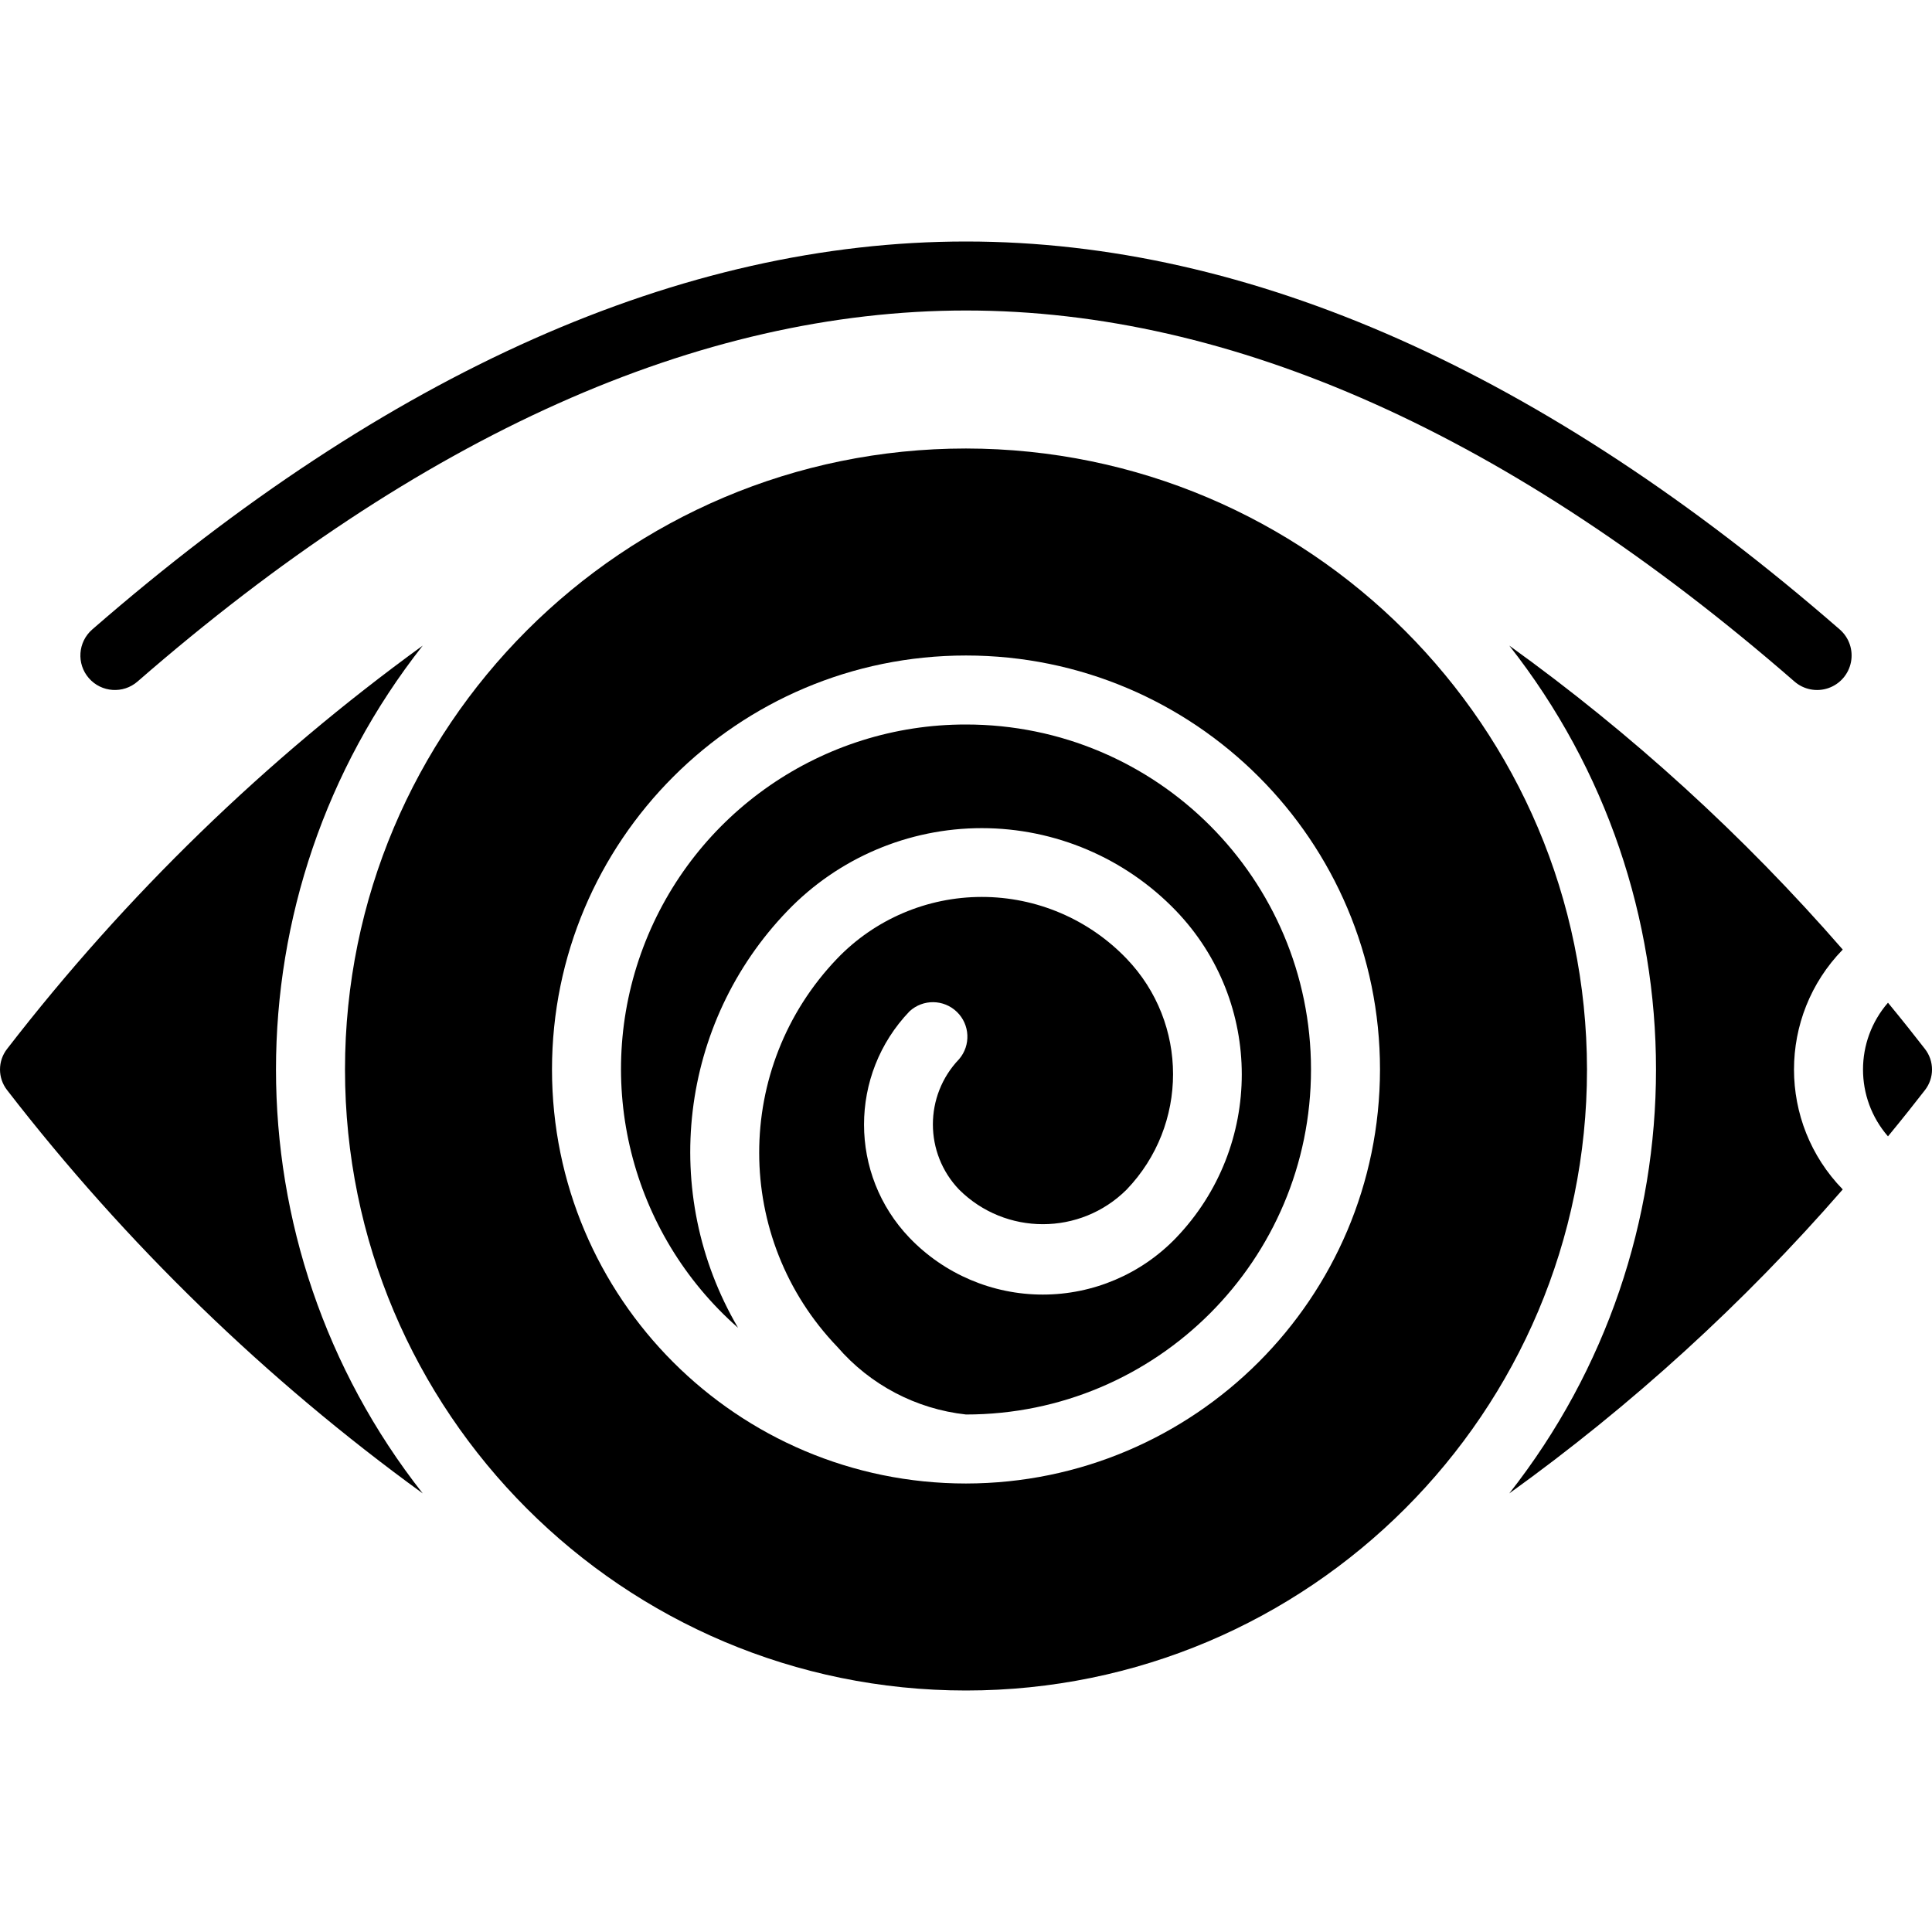
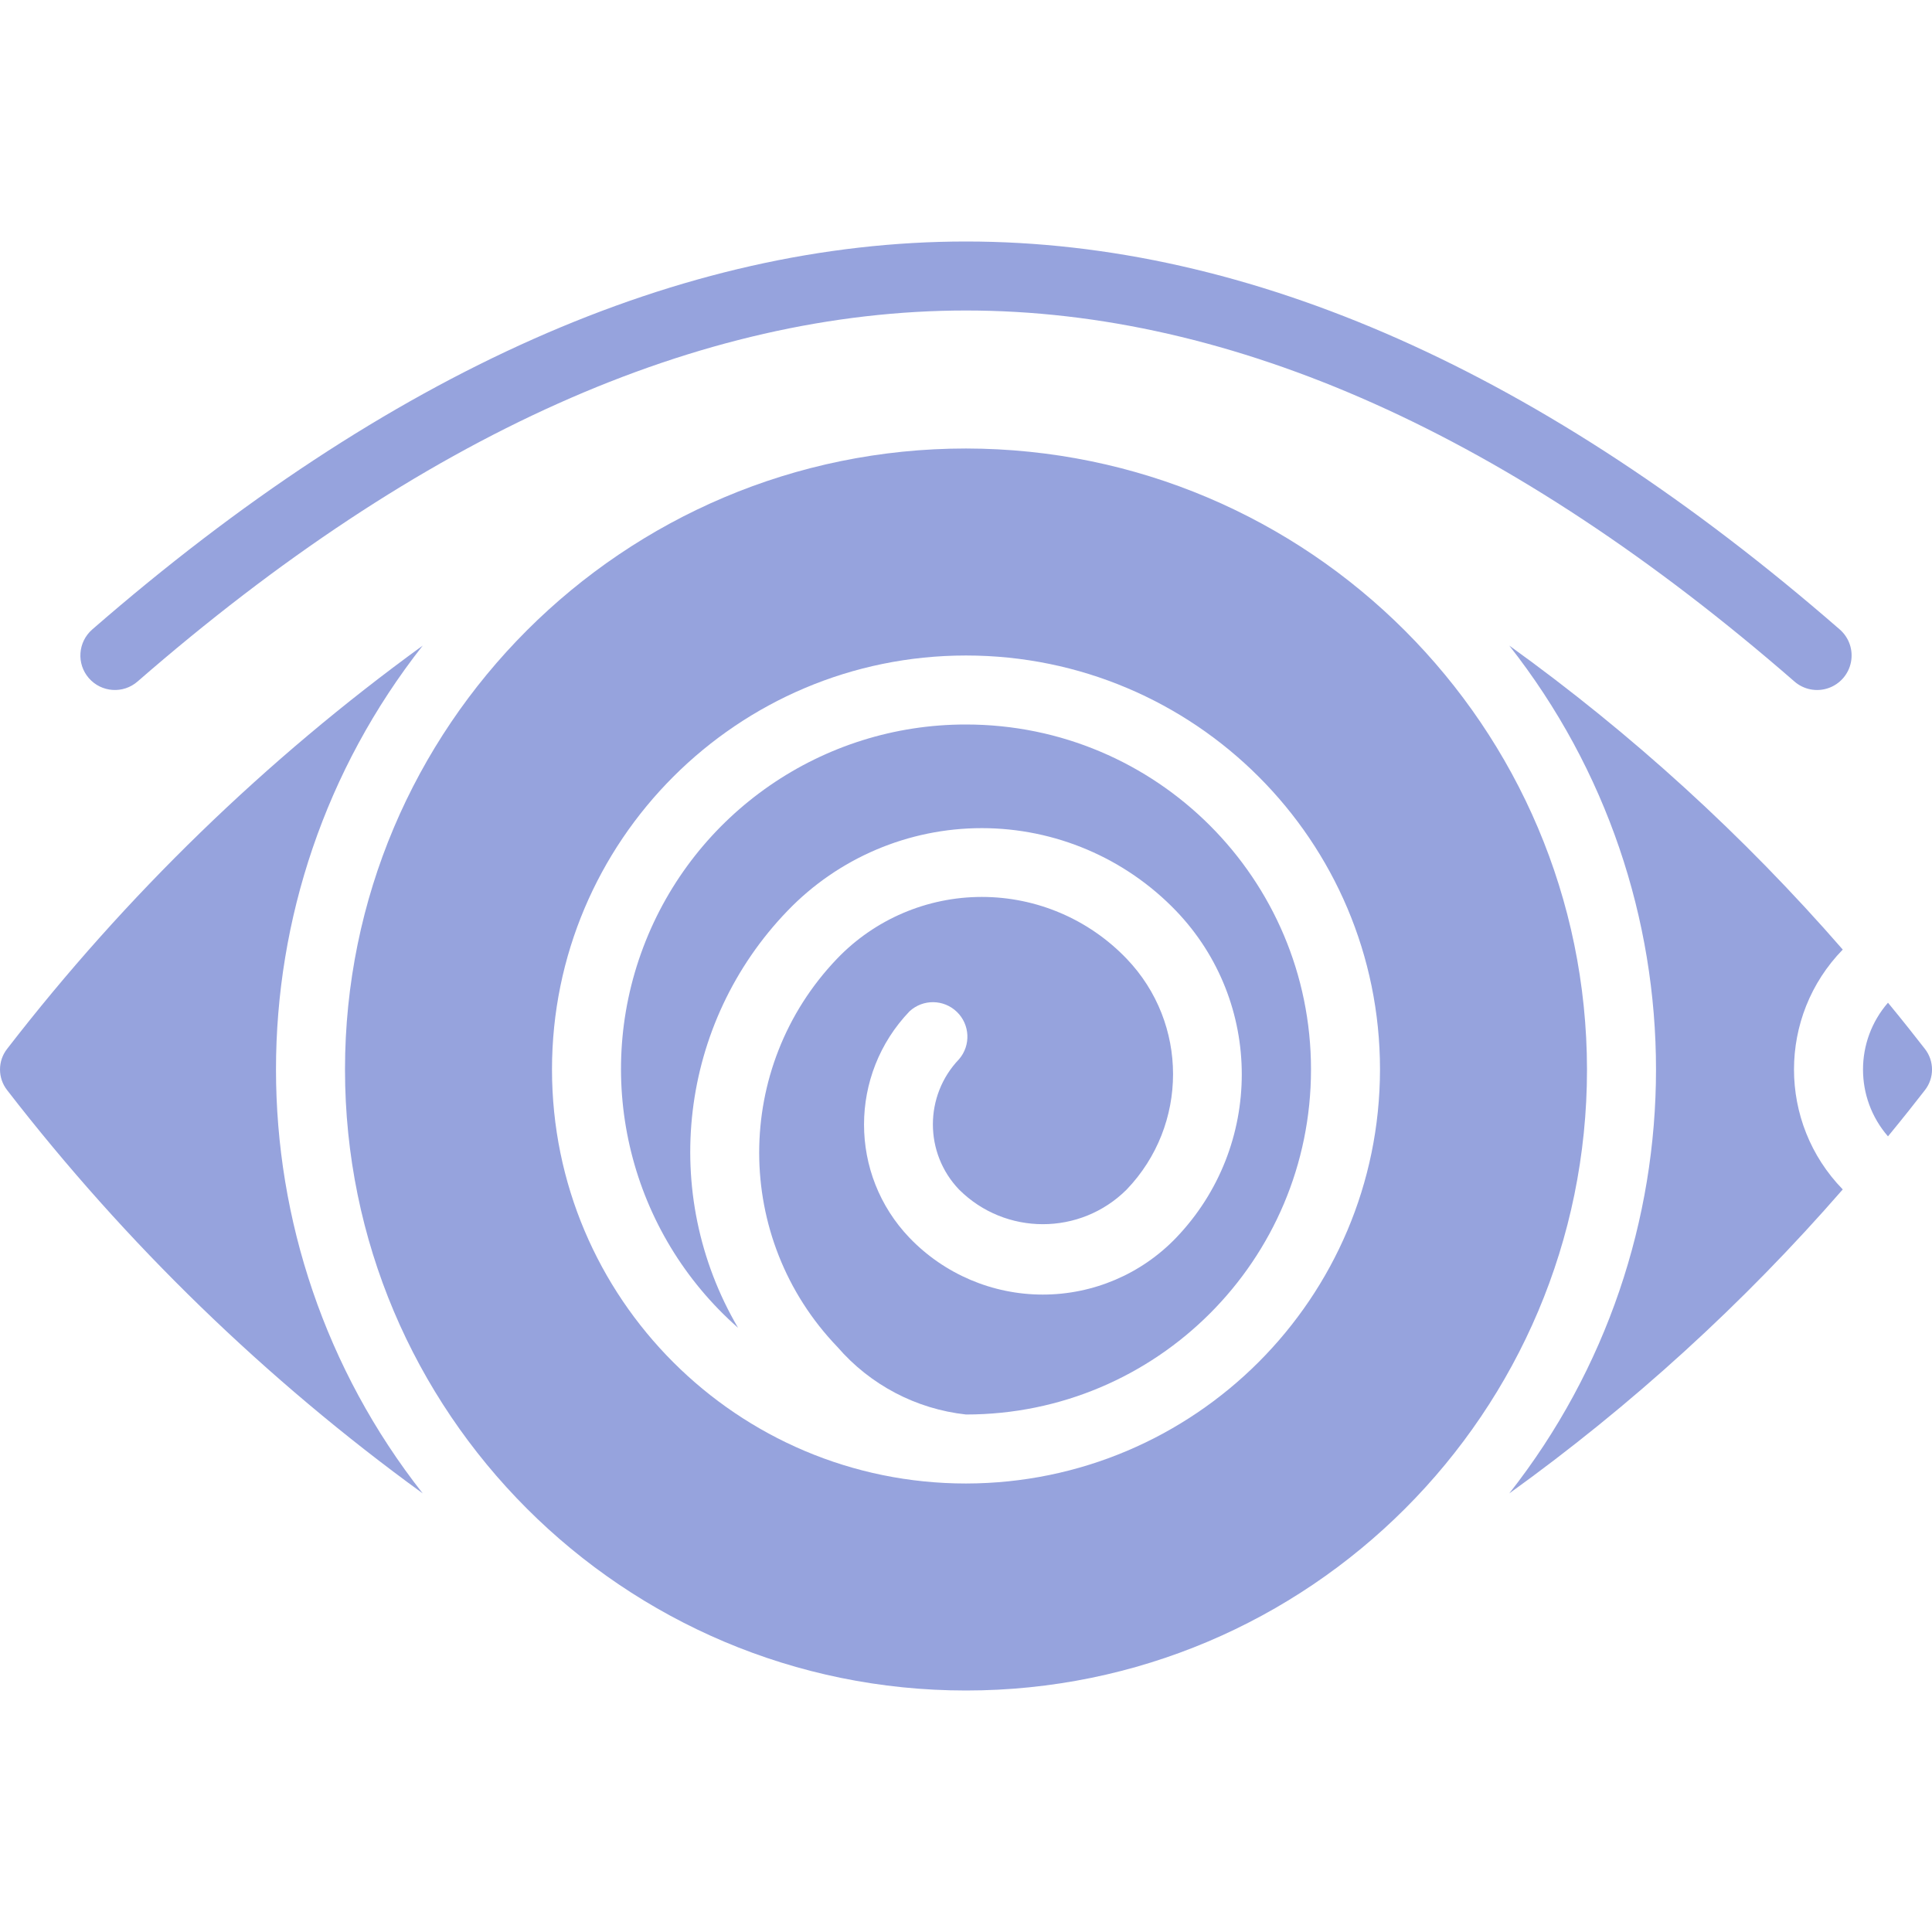
<svg xmlns="http://www.w3.org/2000/svg" height="512" viewBox="0 0 56 42" width="512" fill="#96A3DD" title="Eye">
-   <g id="Page-1" fill="none" fill-rule="evenodd">
-     <g id="012---Hypnotised-Eye" fill="rgb(0,0,0)" fill-rule="nonzero">
+   <g id="Page-1">
+     <g id="012---Hypnotised-Eye">
      <path id="Shape" d="m28 14c-4.158-.005-7.885 2.567-9.355 6.457-1.47 3.89-.375 8.284 2.748 11.03-2.286-3.895-1.7-8.835 1.434-12.087 1.473-1.531 3.506-2.396 5.63-2.396s4.157.865 5.63 2.396c2.542 2.649 2.542 6.832 0 9.481-1.01 1.05-2.404 1.643-3.861 1.643s-2.851-.593-3.861-1.643c-1.761-1.836-1.761-4.733 0-6.569.39-.358.991-.35 1.371.018s.408.968.064 1.37c-1.013 1.057-1.013 2.724 0 3.781 1.343 1.337 3.513 1.337 4.856 0 1.794-1.87 1.794-4.822 0-6.692-1.096-1.144-2.612-1.791-4.197-1.791s-3.101.647-4.197 1.791c-3.013 3.148-3.008 8.111.011 11.253.95 1.1 2.282 1.8 3.727 1.958 5.523 0 10-4.477 10-10s-4.477-10-10-10z" />
      <path id="Shape" d="m28 6c-9.941 0-18 8.059-18 18s8.059 18 18 18 18-8.059 18-18c-.012-9.936-8.064-17.988-18-18zm0 30c-6.627 0-12-5.373-12-12s5.373-12 12-12 12 5.373 12 12c-.007 6.624-5.376 11.993-12 12z" />
      <path id="Shape" d="m12.253 11.713c-4.551 3.303-8.606 7.238-12.045 11.687-.277.352-.277.848 0 1.2 3.439 4.448 7.495 8.384 12.045 11.687-5.671-7.21-5.671-17.364 0-24.574z" />
      <path id="Shape" d="m43.747 11.713c5.671 7.21 5.671 17.364 0 24.574 3.551-2.554 6.795-5.511 9.666-8.811-1.884-1.934-1.884-5.018 0-6.952-2.871-3.3-6.115-6.257-9.666-8.811z" />
      <path id="Shape" d="m55.792 23.4c-.289-.373-.647-.825-1.068-1.336-.965 1.111-.965 2.763 0 3.874.421-.511.779-.963 1.068-1.336.278-.352.278-.85 0-1.202z" />
      <path id="Shape" d="m28 0c-8.232 0-16.753 3.784-25.327 11.246-.416.363-.46.995-.097 1.411s.995.46 1.411.097c8.198-7.136 16.277-10.754 24.013-10.754s15.815 3.618 24.013 10.754c.269.235.644.308.981.192.338-.116.588-.403.657-.754.069-.351-.055-.711-.324-.946-8.574-7.462-17.095-11.246-25.327-11.246z" />
    </g>
  </g>
</svg>
